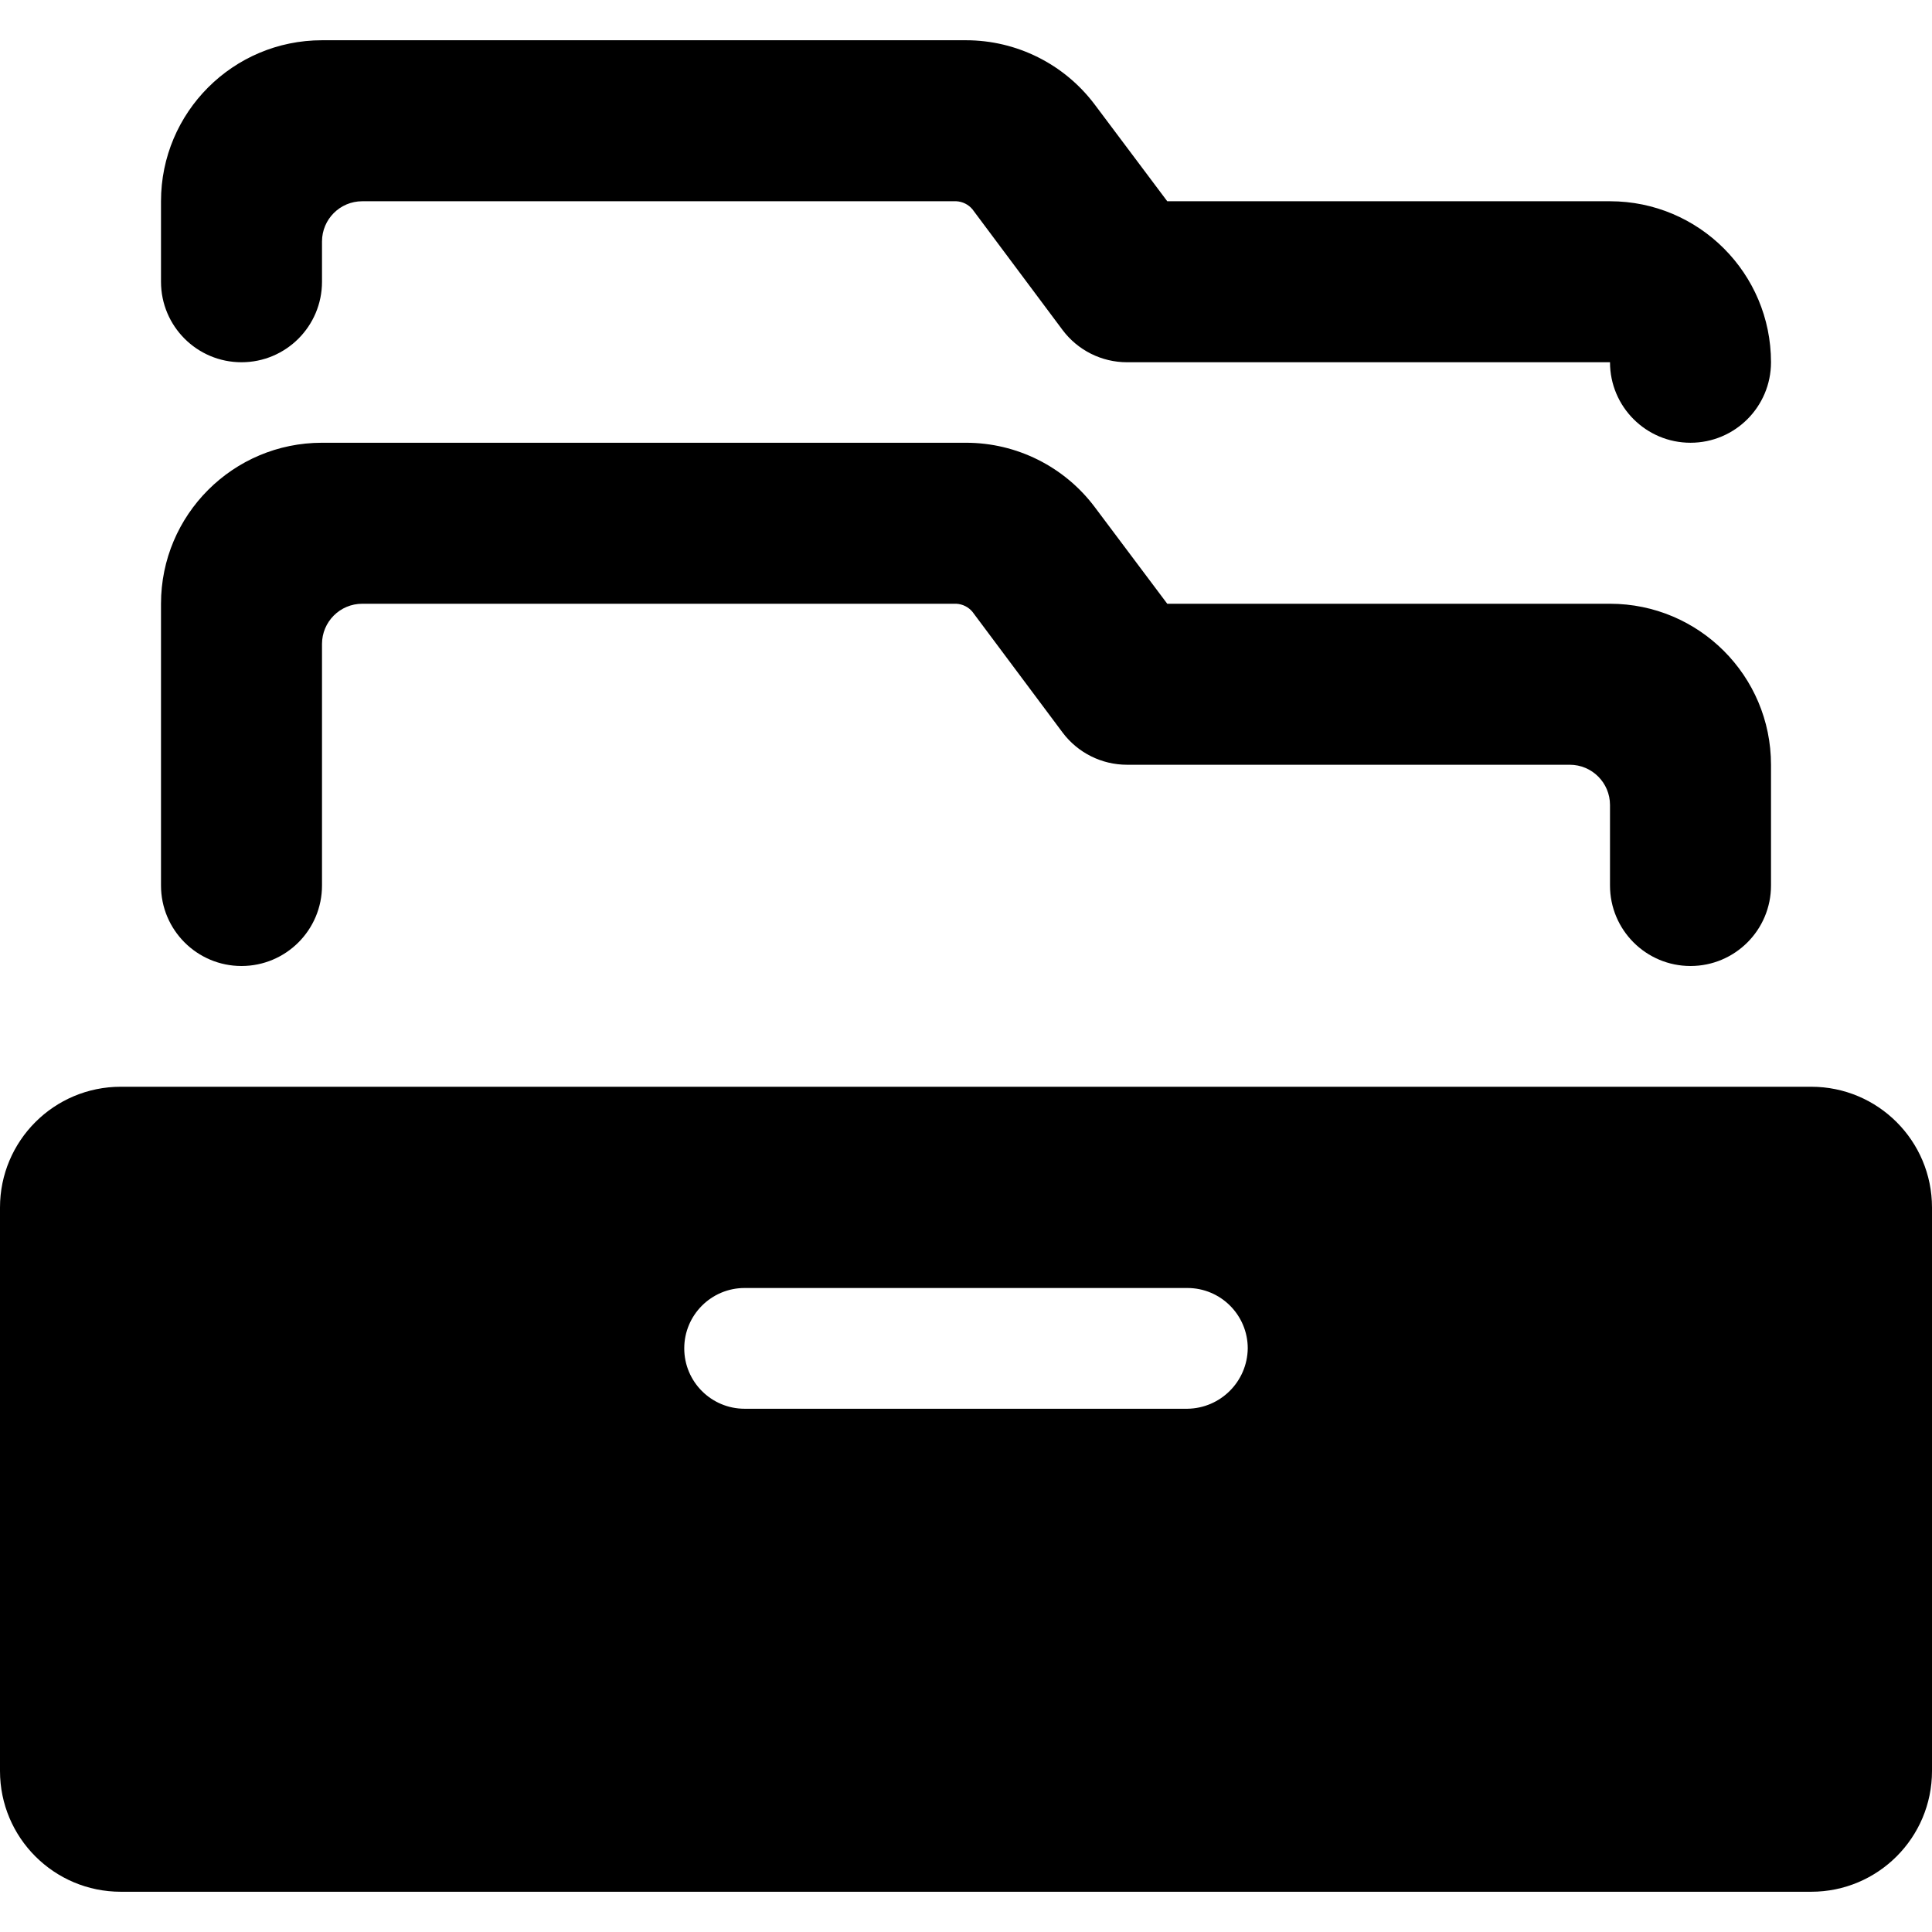
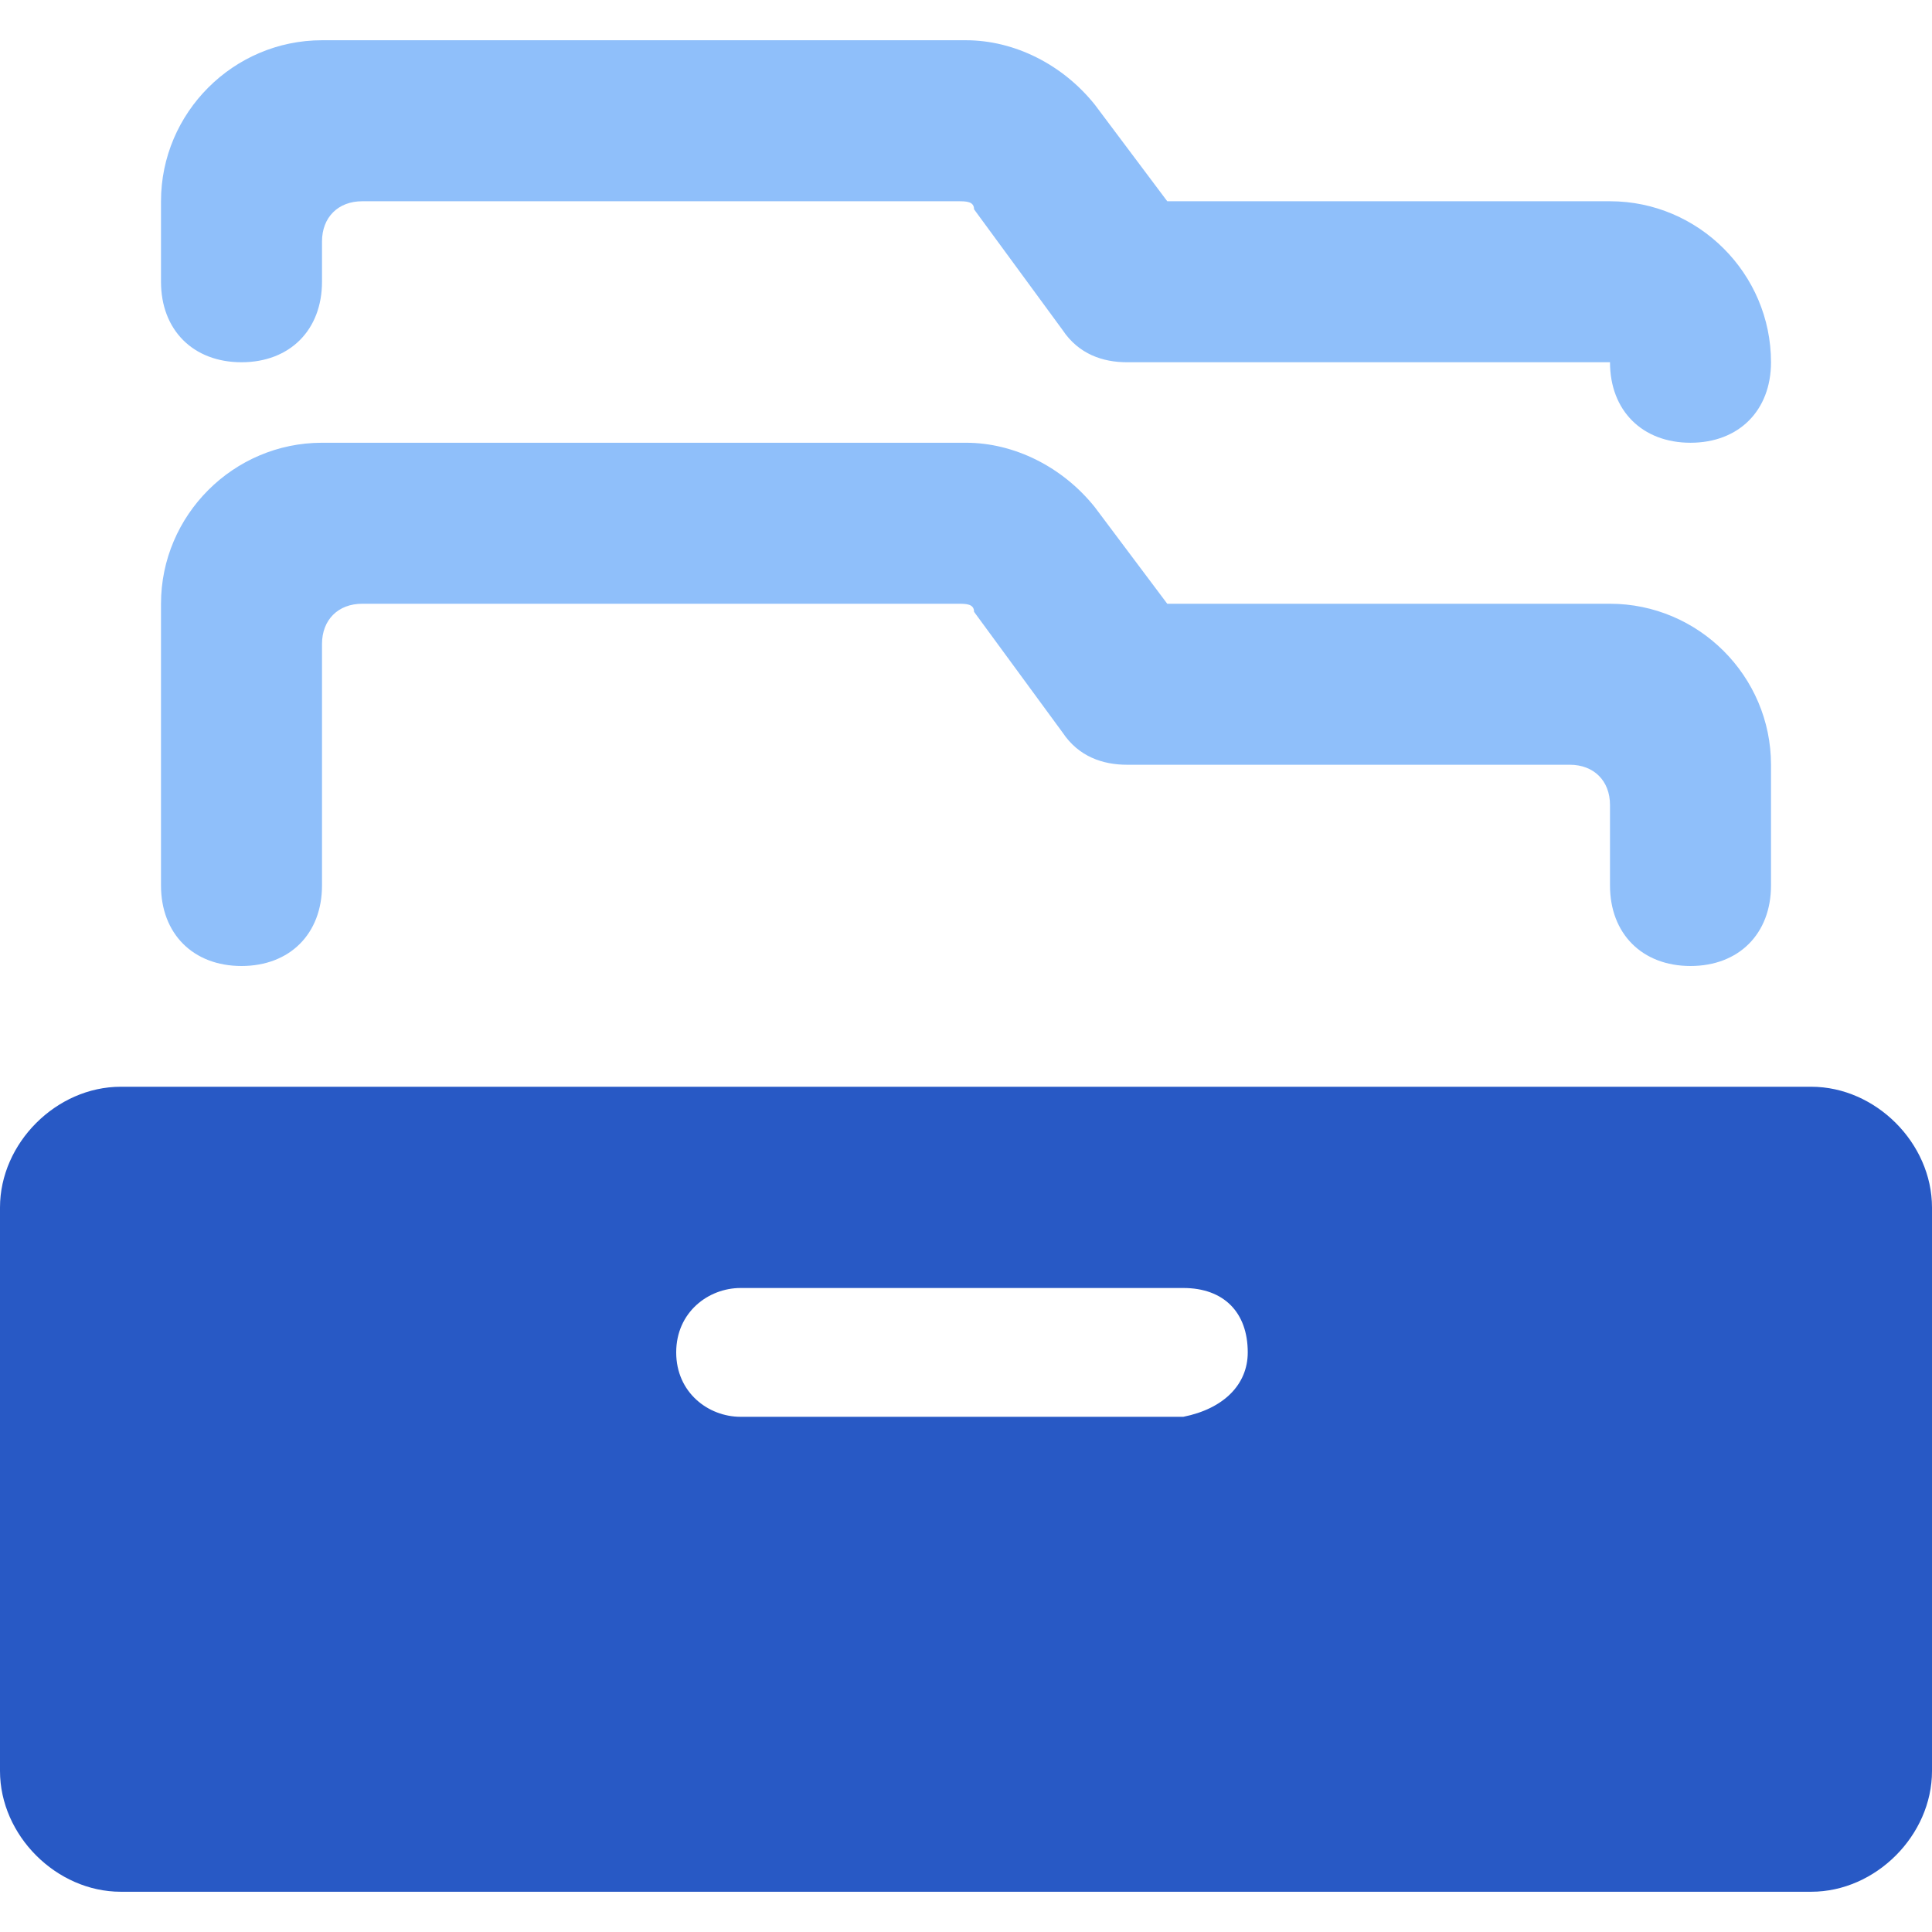
- <svg xmlns="http://www.w3.org/2000/svg" viewBox="0 0 24 24" id="Office-Drawer--Streamline-Ultimate">
+ <svg xmlns="http://www.w3.org/2000/svg" version="1.1" id="Office-Drawer--Streamline-Ultimate" x="0px" y="0px" viewBox="0 0 24 24" style="enable-background:new 0 0 24 24;" xml:space="preserve">
+   <style type="text/css">
+ 	.st0{fill:#2859C5;}
+ 	.st1{fill:#8FBFFA;}
+ </style>
  <g id="Office-Drawer--Streamline-Ultimate.svg">
-     <path d="M22.5 13.5h-21A1.5 1.5 0 0 0 0 15v7a1.5 1.5 0 0 0 1.5 1.5h21A1.5 1.5 0 0 0 24 22v-7a1.5 1.5 0 0 0 -1.5 -1.5Zm-7 3.25a0.76 0.76 0 0 1 -0.75 0.75h-5.5a0.75 0.75 0 0 1 0 -1.5h5.5a0.75 0.75 0 0 1 0.75 0.75Z" fill="#000000" stroke-width="1" />
-     <path d="M3 12a1 1 0 0 0 1 -1V8a0.5 0.5 0 0 1 0.5 -0.5h7.38a0.28 0.28 0 0 1 0.2 0.1l1.12 1.5a1 1 0 0 0 0.8 0.4h5.5a0.5 0.5 0 0 1 0.5 0.5v1a1 1 0 0 0 2 0V9.5a2 2 0 0 0 -2 -2h-5.5l-0.9 -1.2a2 2 0 0 0 -1.6 -0.8H4a2 2 0 0 0 -2 2V11a1 1 0 0 0 1 1Z" fill="#000000" stroke-width="1" />
-     <path d="M3 4.5a1 1 0 0 0 1 -1V3a0.5 0.5 0 0 1 0.5 -0.5h7.38a0.28 0.28 0 0 1 0.2 0.1l1.12 1.5a1 1 0 0 0 0.8 0.4h6a1 1 0 0 0 2 0 2 2 0 0 0 -2 -2h-5.5l-0.9 -1.2A2 2 0 0 0 12 0.5H4a2 2 0 0 0 -2 2v1a1 1 0 0 0 1 1Z" fill="#000000" stroke-width="1" />
+     <path class="st0" d="M22.5,13.5h-21C0.7,13.5,0,14.2,0,15v7c0,0.8,0.7,1.5,1.5,1.5h21c0.8,0,1.5-0.7,1.5-1.5v-7   C24,14.2,23.3,13.5,22.5,13.5z M15.5,16.8c0,0.4-0.3,0.7-0.8,0.8H9.2c-0.4,0-0.8-0.3-0.8-0.8S8.8,16,9.2,16h5.5   C15.2,16,15.5,16.3,15.5,16.8z" />
+     <path class="st1" d="M3,12c0.6,0,1-0.4,1-1V8c0-0.3,0.2-0.5,0.5-0.5h7.4c0.1,0,0.2,0,0.2,0.1l1.1,1.5c0.2,0.3,0.5,0.4,0.8,0.4h5.5   c0.3,0,0.5,0.2,0.5,0.5v1c0,0.6,0.4,1,1,1s1-0.4,1-1V9.5c0-1.1-0.9-2-2-2h-5.5l-0.9-1.2c-0.4-0.5-1-0.8-1.6-0.8H4c-1.1,0-2,0.9-2,2   V11C2,11.6,2.4,12,3,12z" />
+     <path class="st1" d="M3,4.5c0.6,0,1-0.4,1-1V3c0-0.3,0.2-0.5,0.5-0.5h7.4c0.1,0,0.2,0,0.2,0.1l1.1,1.5c0.2,0.3,0.5,0.4,0.8,0.4h6   c0,0.6,0.4,1,1,1s1-0.4,1-1c0-1.1-0.9-2-2-2h-5.5l-0.9-1.2c-0.4-0.5-1-0.8-1.6-0.8H4c-1.1,0-2,0.9-2,2v1C2,4.1,2.4,4.5,3,4.5z" />
  </g>
</svg>
